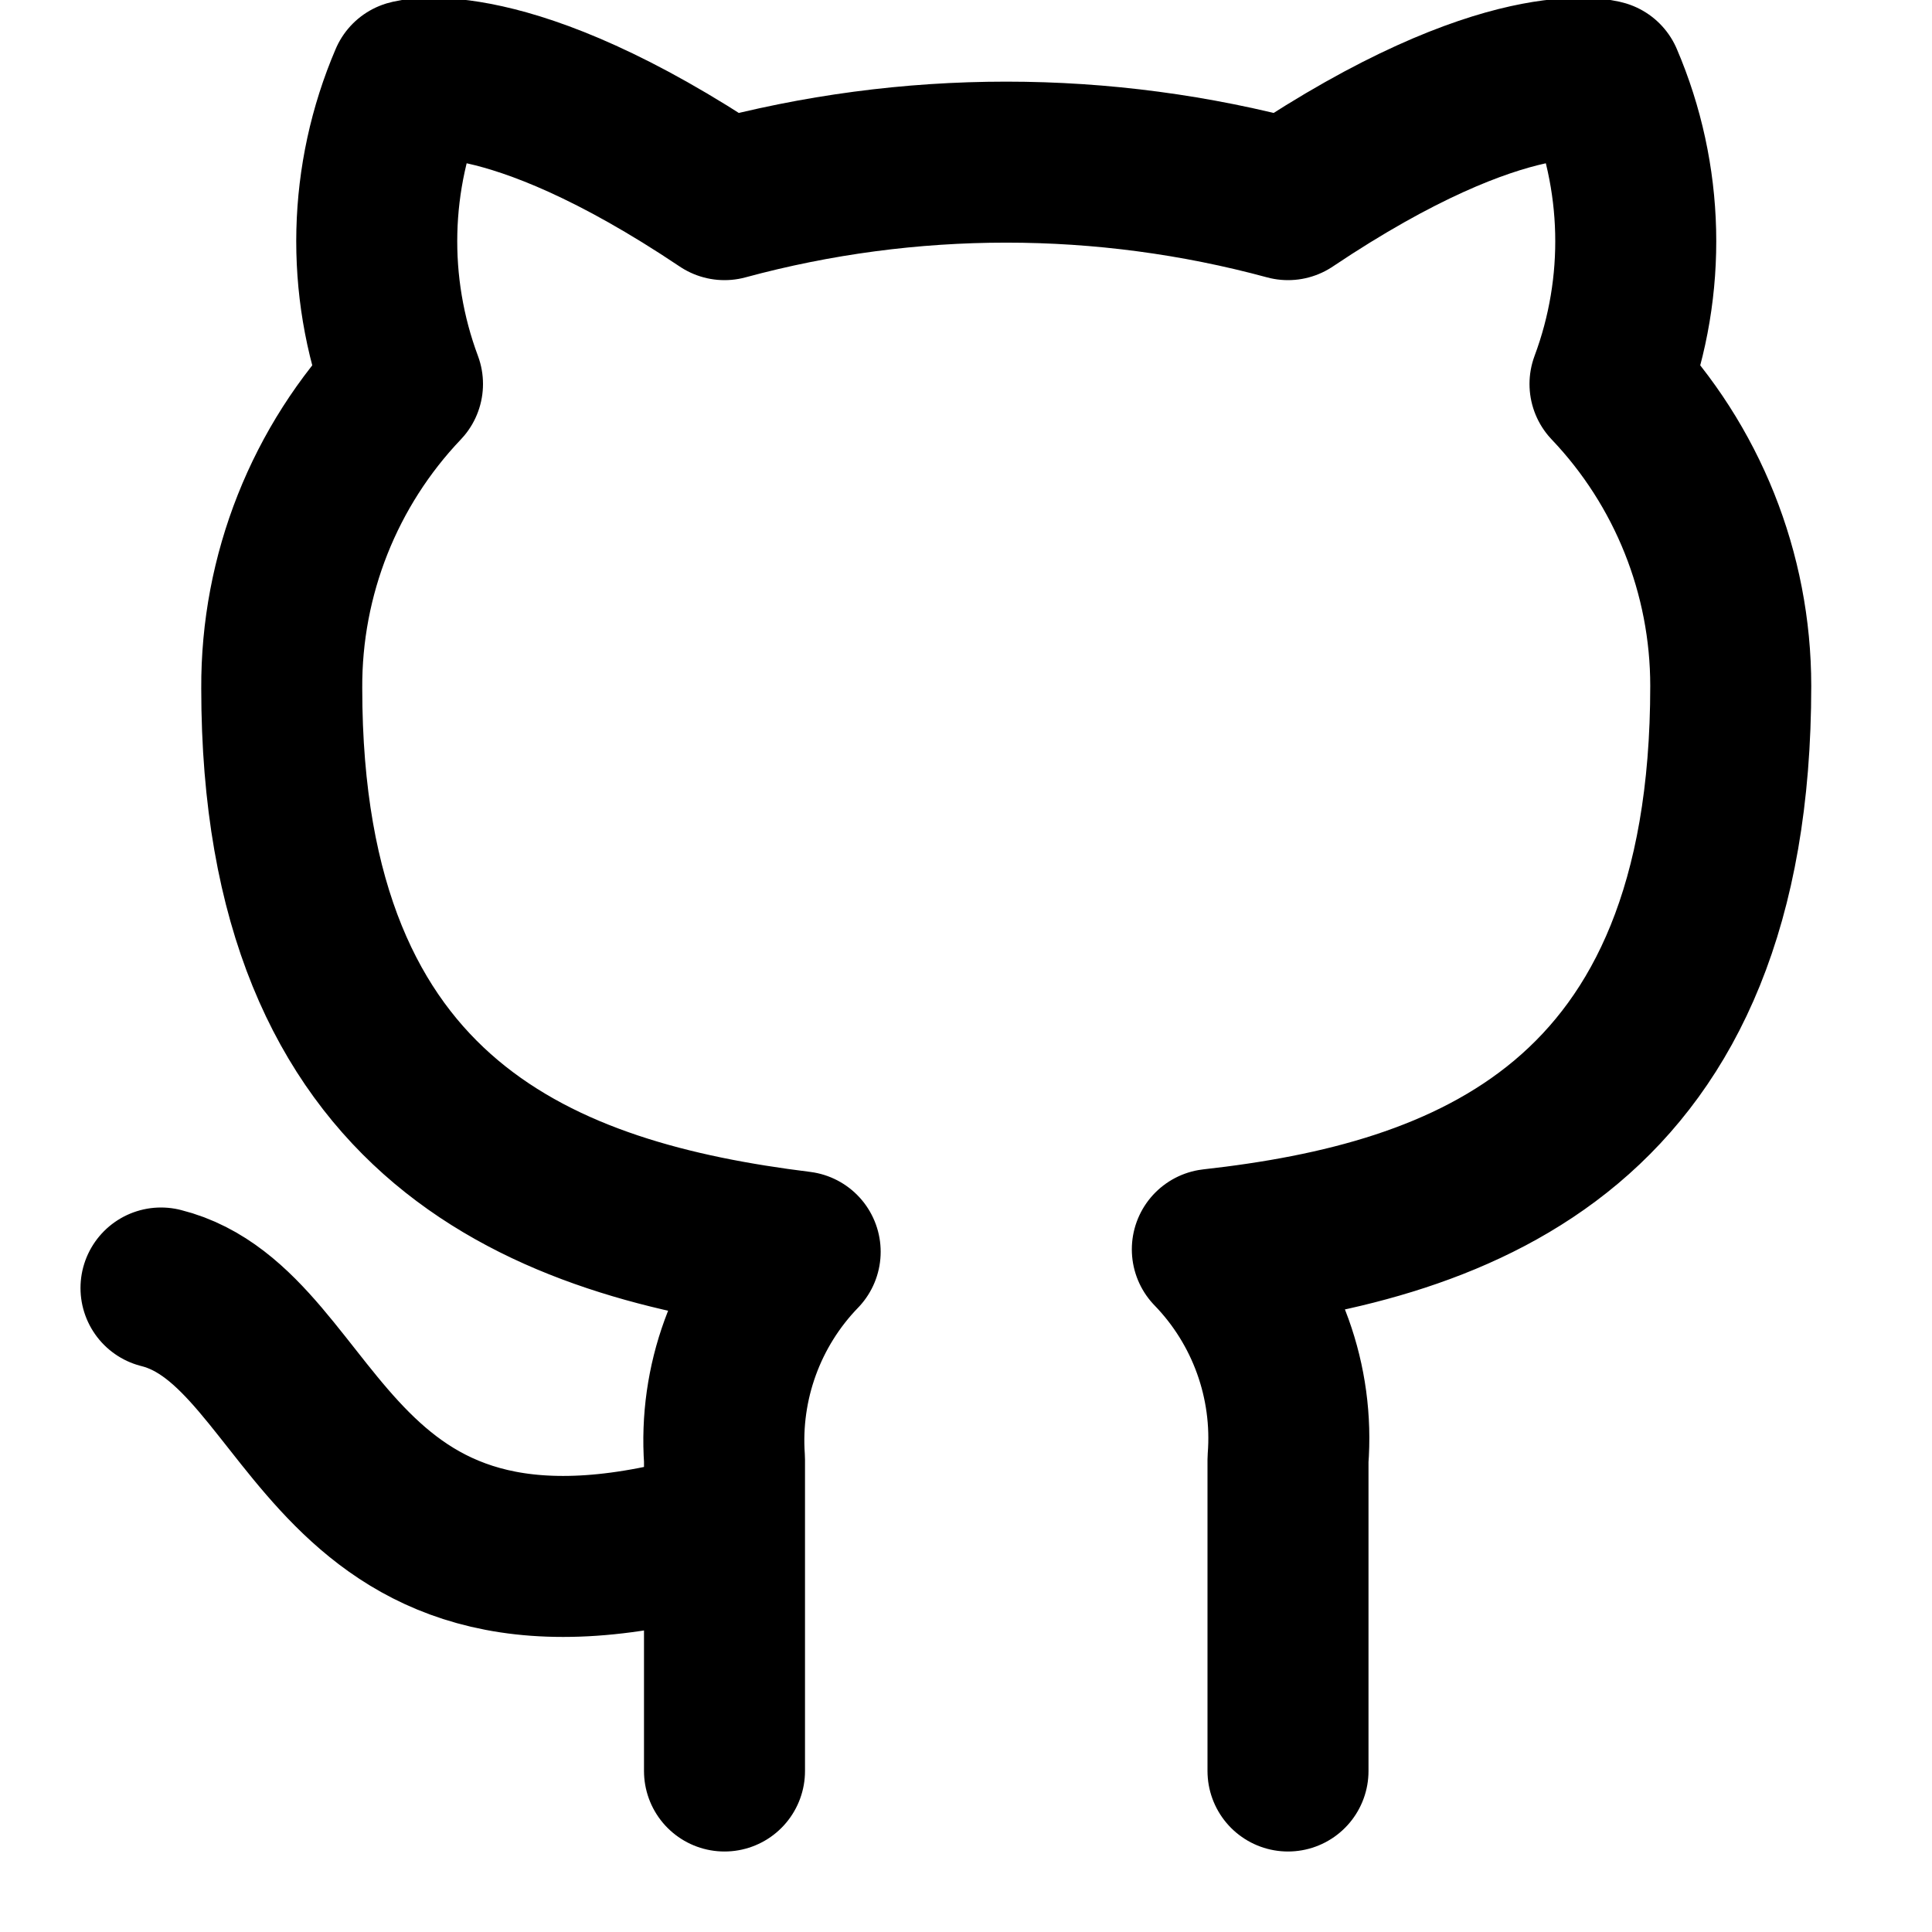
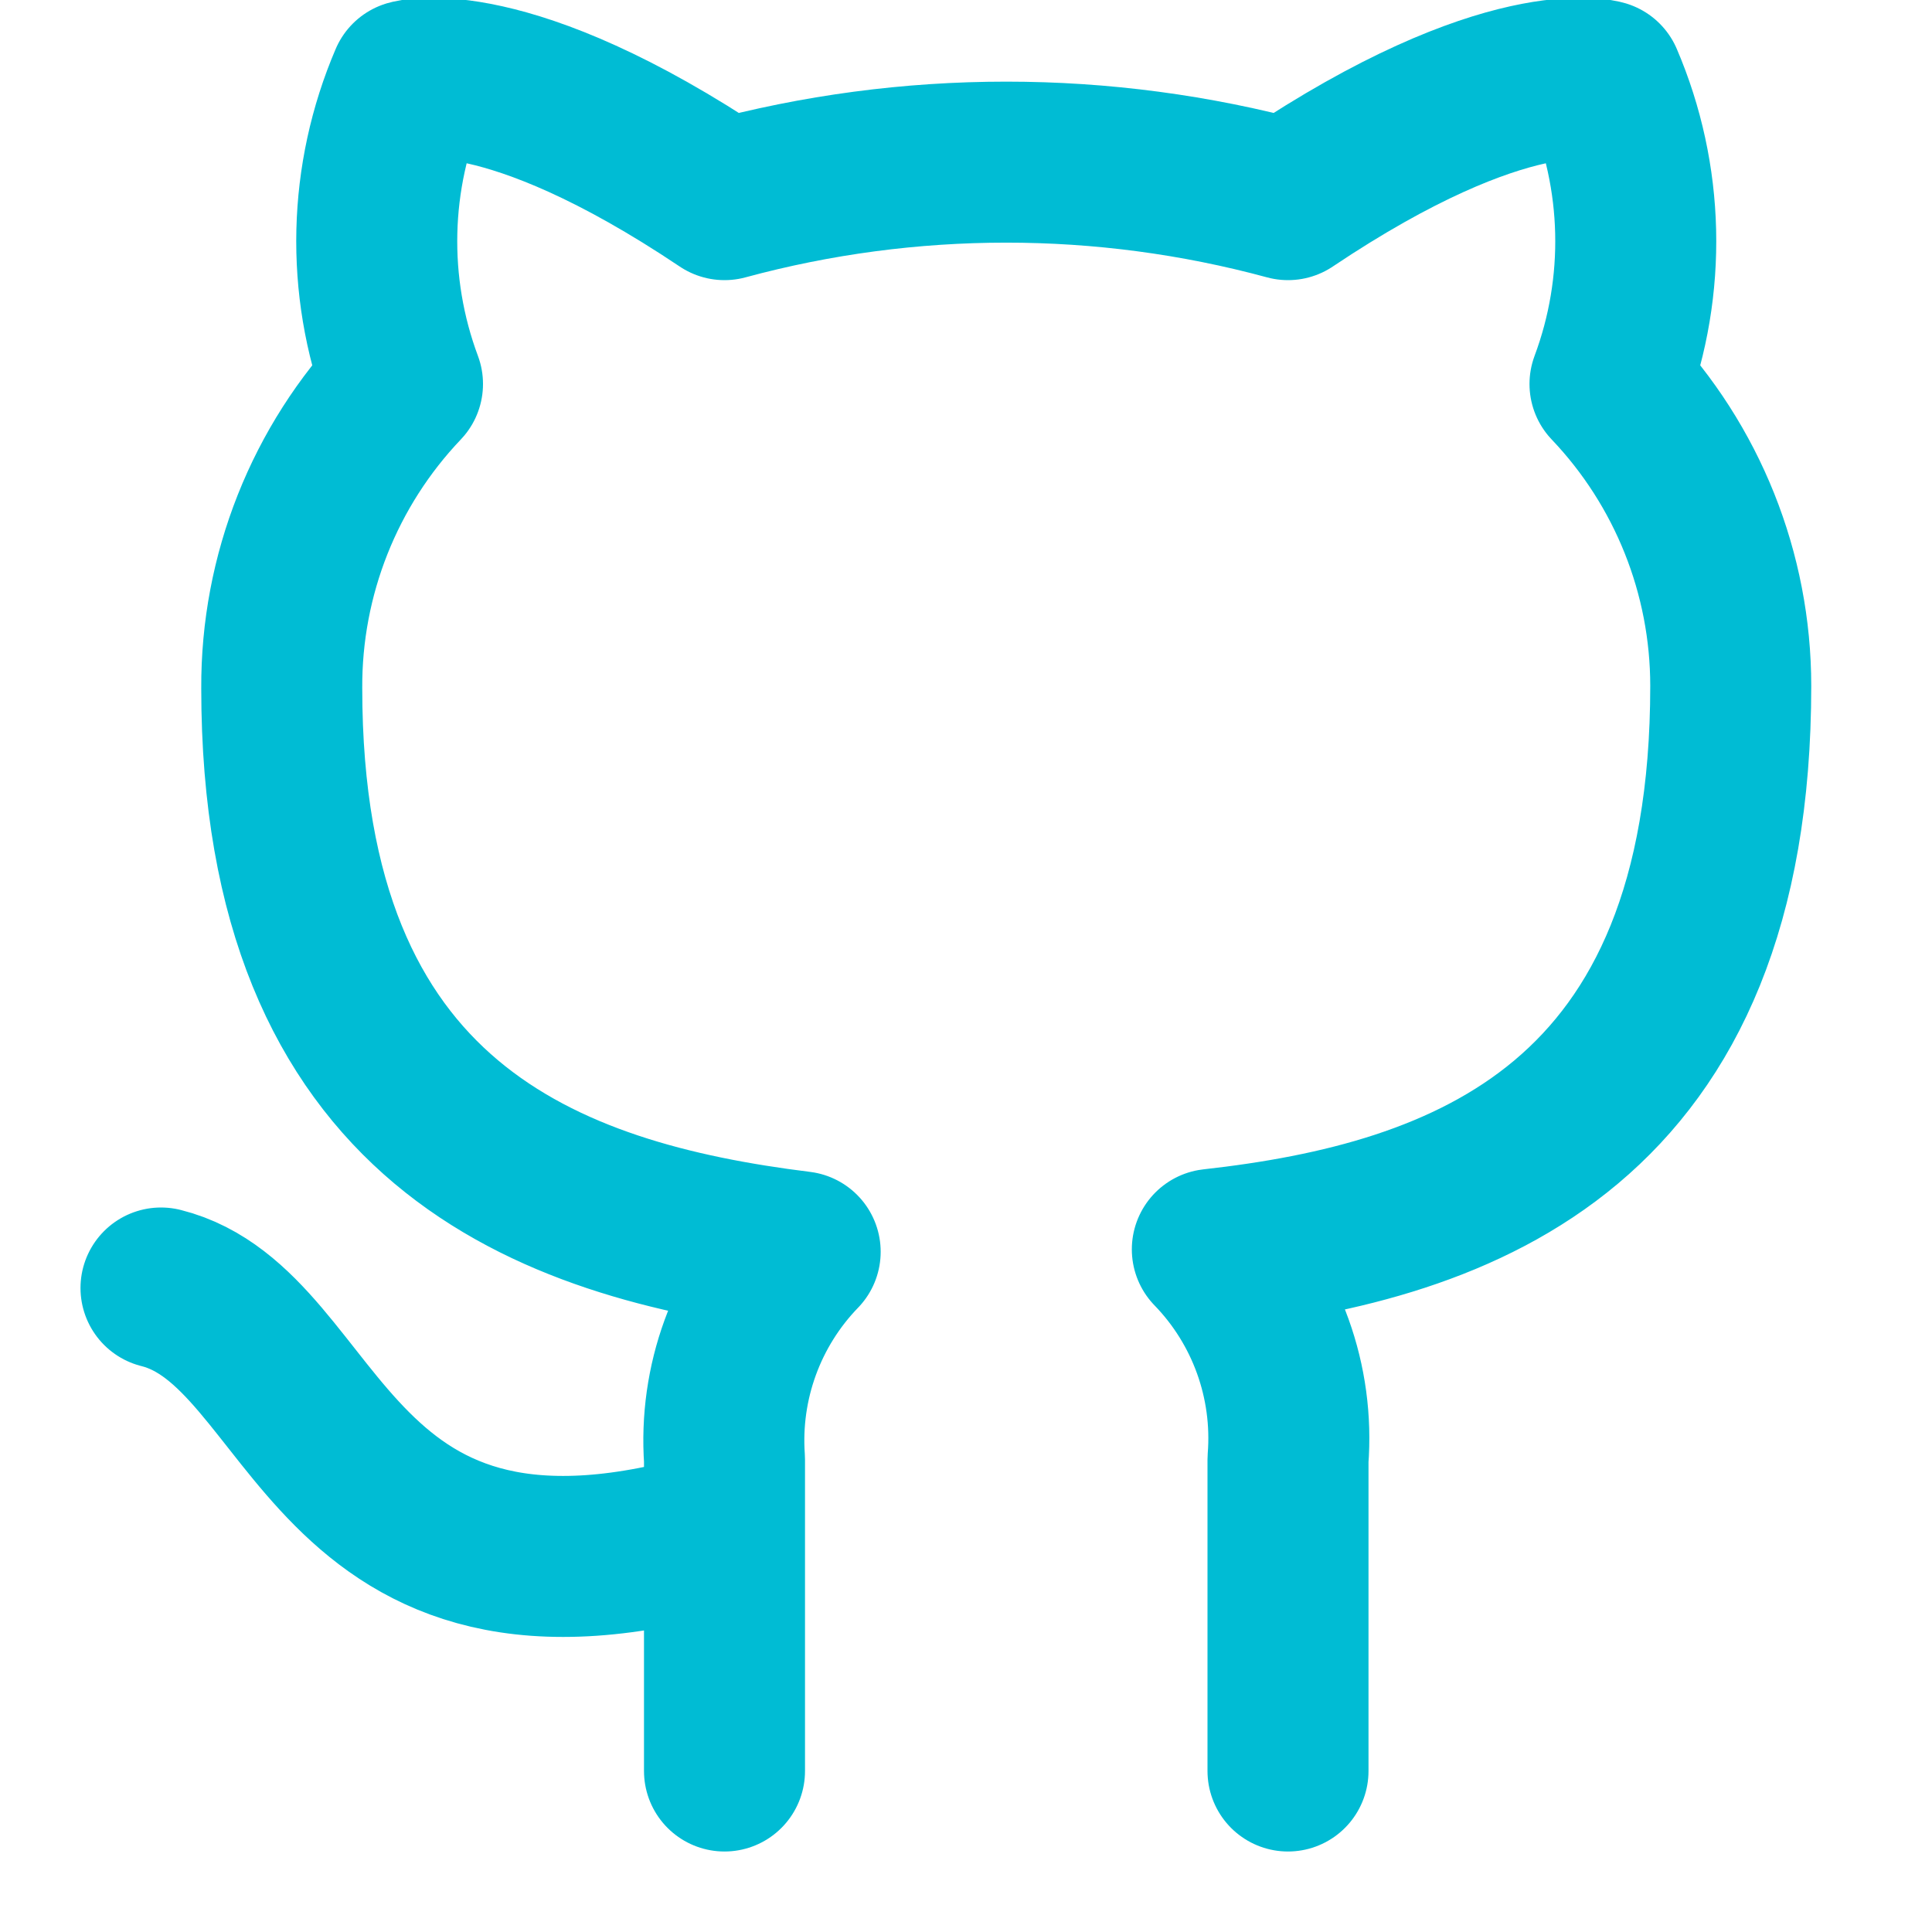
<svg xmlns="http://www.w3.org/2000/svg" width="24" height="24" viewBox="0 0 24 24">
-   <path d="M9 19c-5 1.5-5-2.5-7-3m14 6v-3.87a3.37 3.37 0 0 0-.94-2.61c3.14-.35 6.44-1.54 6.44-7A5.44 5.44 0 0 0 20 4.77 5.07 5.07 0 0 0 19.91 1S18.73.65 16 2.48a13.38 13.38 0 0 0-7 0C6.27.65 5.09 1 5.09 1A5.07 5.07 0 0 0 5 4.77a5.44 5.44 0 0 0-1.5 3.78c0 5.42 3.3 6.61 6.44 7A3.37 3.37 0 0 0 9 18.13V22" fill="none" stroke="#000" stroke-linecap="round" stroke-linejoin="round" stroke-width="2" />
+   <path d="M9 19c-5 1.5-5-2.5-7-3m14 6v-3.87a3.37 3.37 0 0 0-.94-2.61c3.14-.35 6.44-1.54 6.44-7A5.44 5.44 0 0 0 20 4.77 5.07 5.07 0 0 0 19.91 1S18.73.65 16 2.48a13.38 13.38 0 0 0-7 0C6.27.65 5.09 1 5.09 1A5.07 5.07 0 0 0 5 4.77a5.44 5.44 0 0 0-1.5 3.78c0 5.42 3.3 6.61 6.44 7A3.37 3.37 0 0 0 9 18.13V22" fill="none" stroke="#00BCD4" stroke-linecap="round" stroke-linejoin="round" stroke-width="2" />
</svg>
